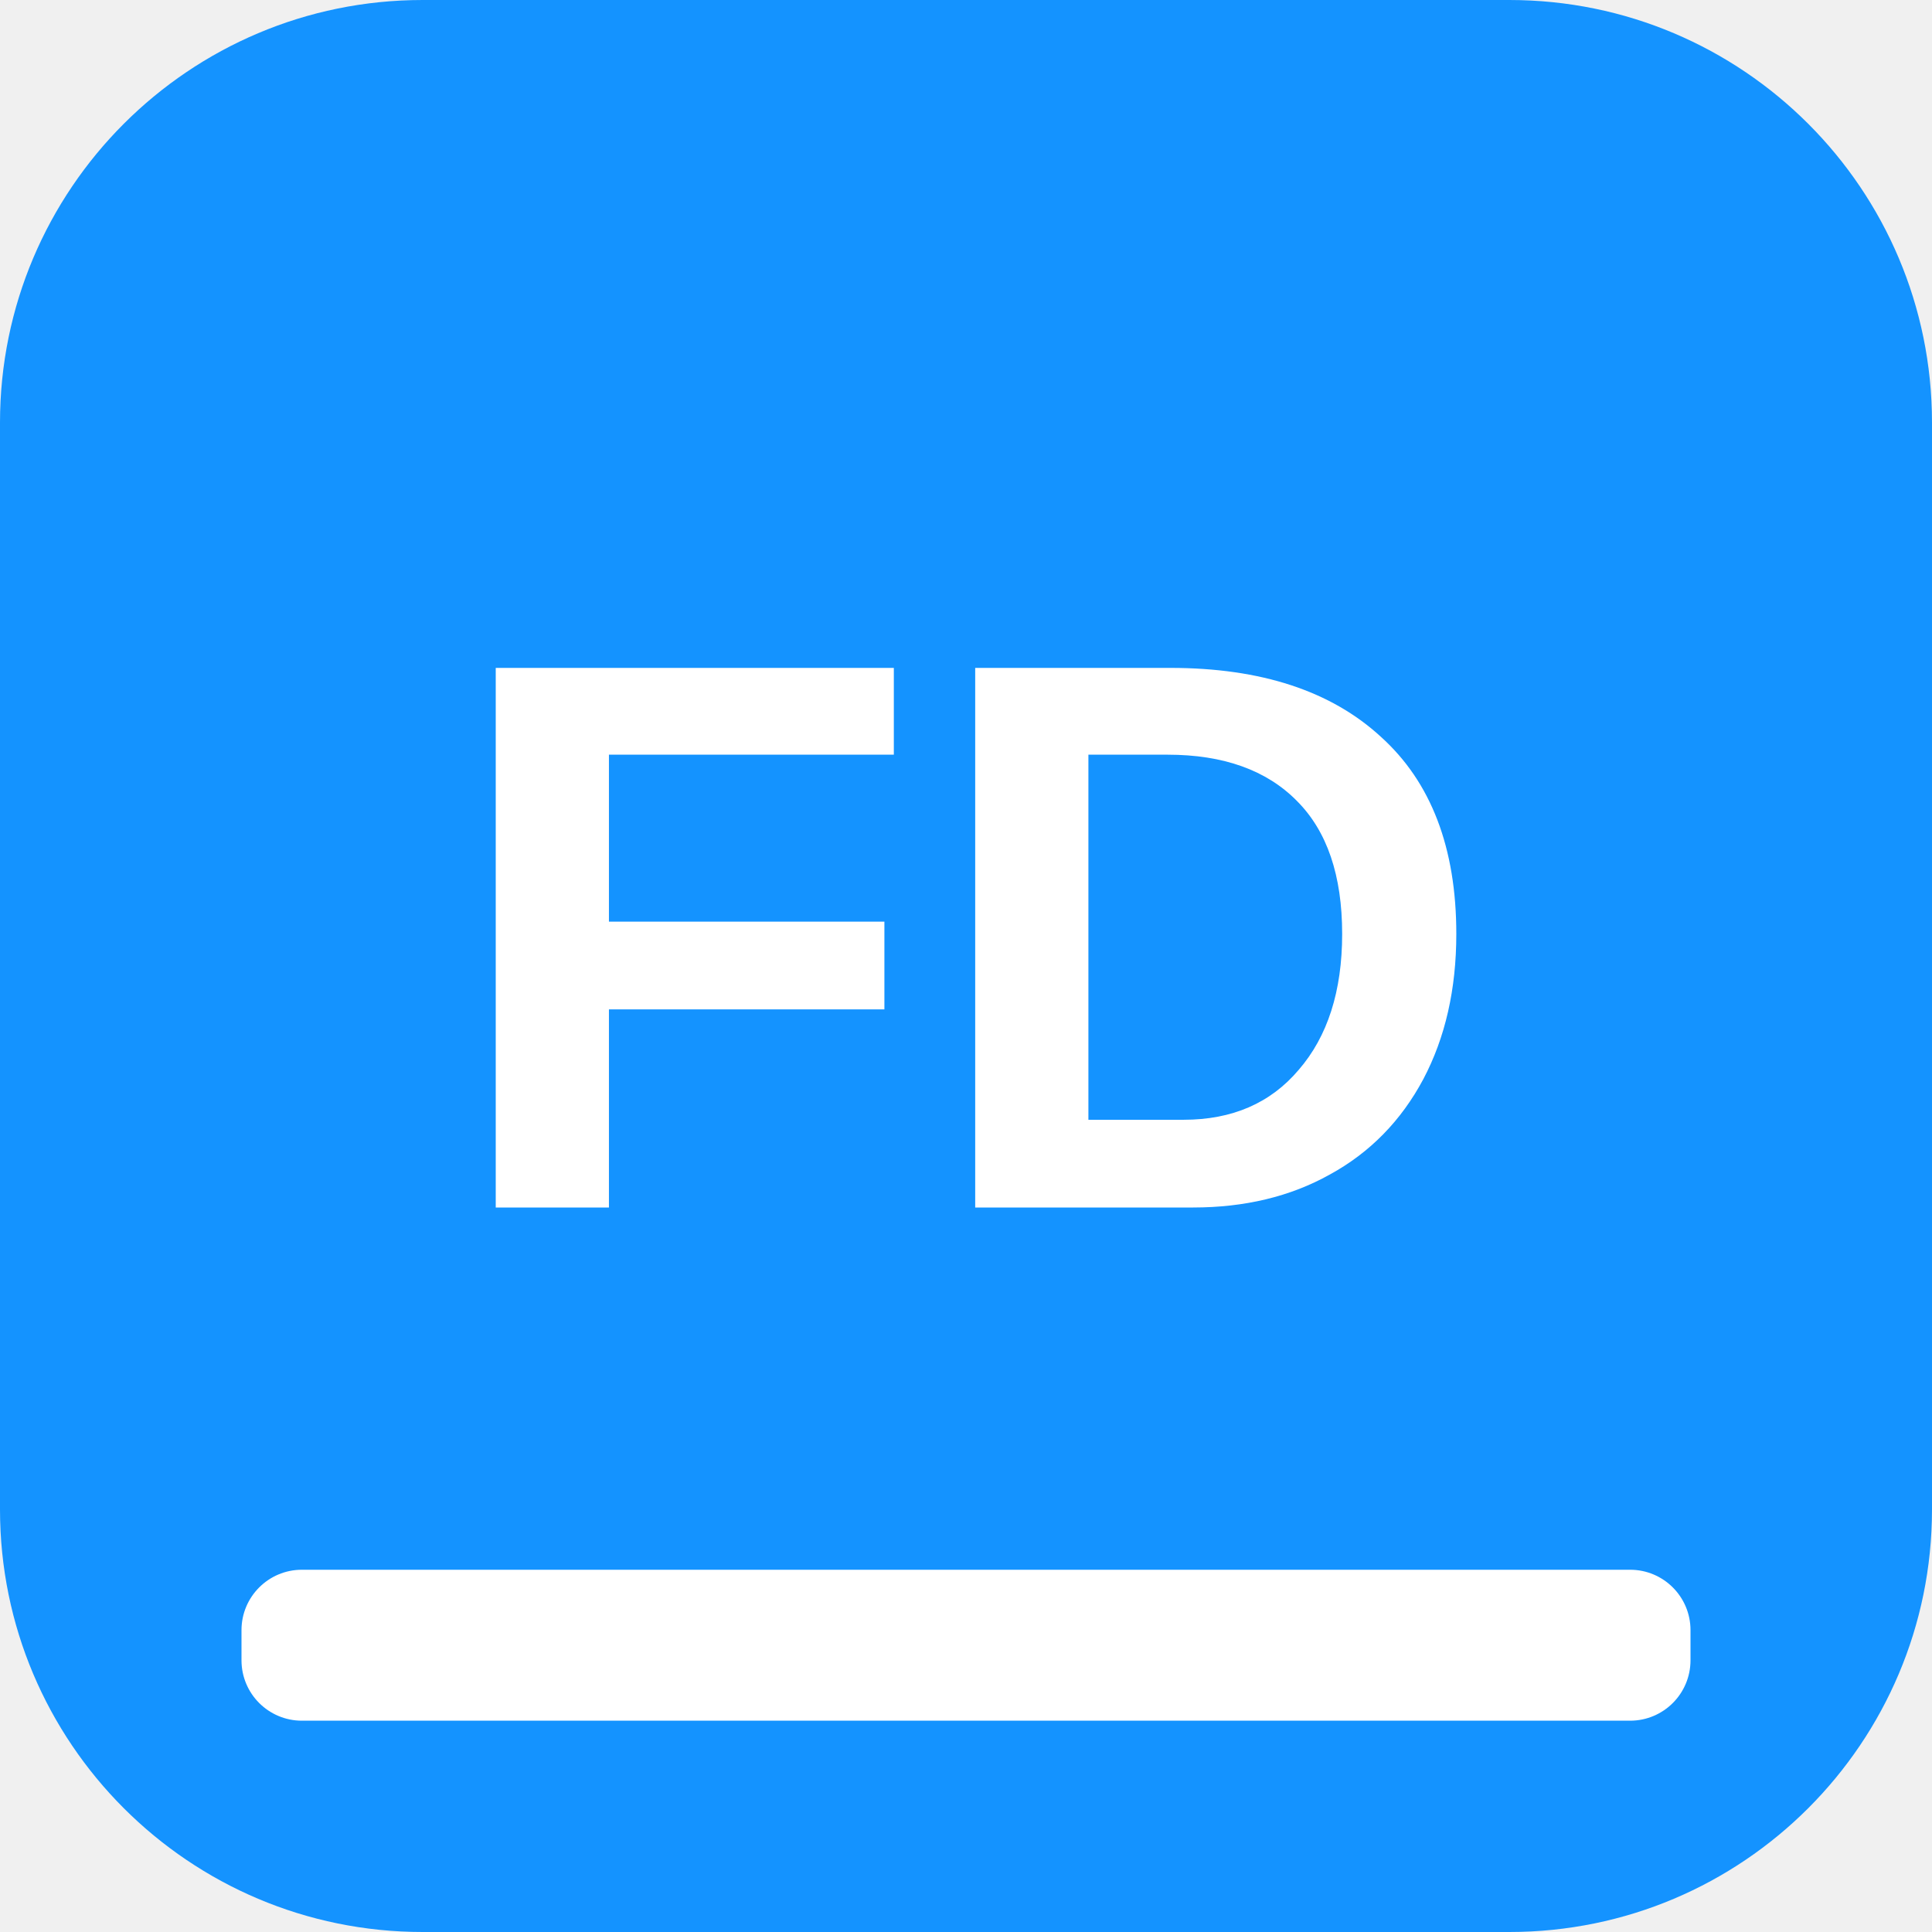
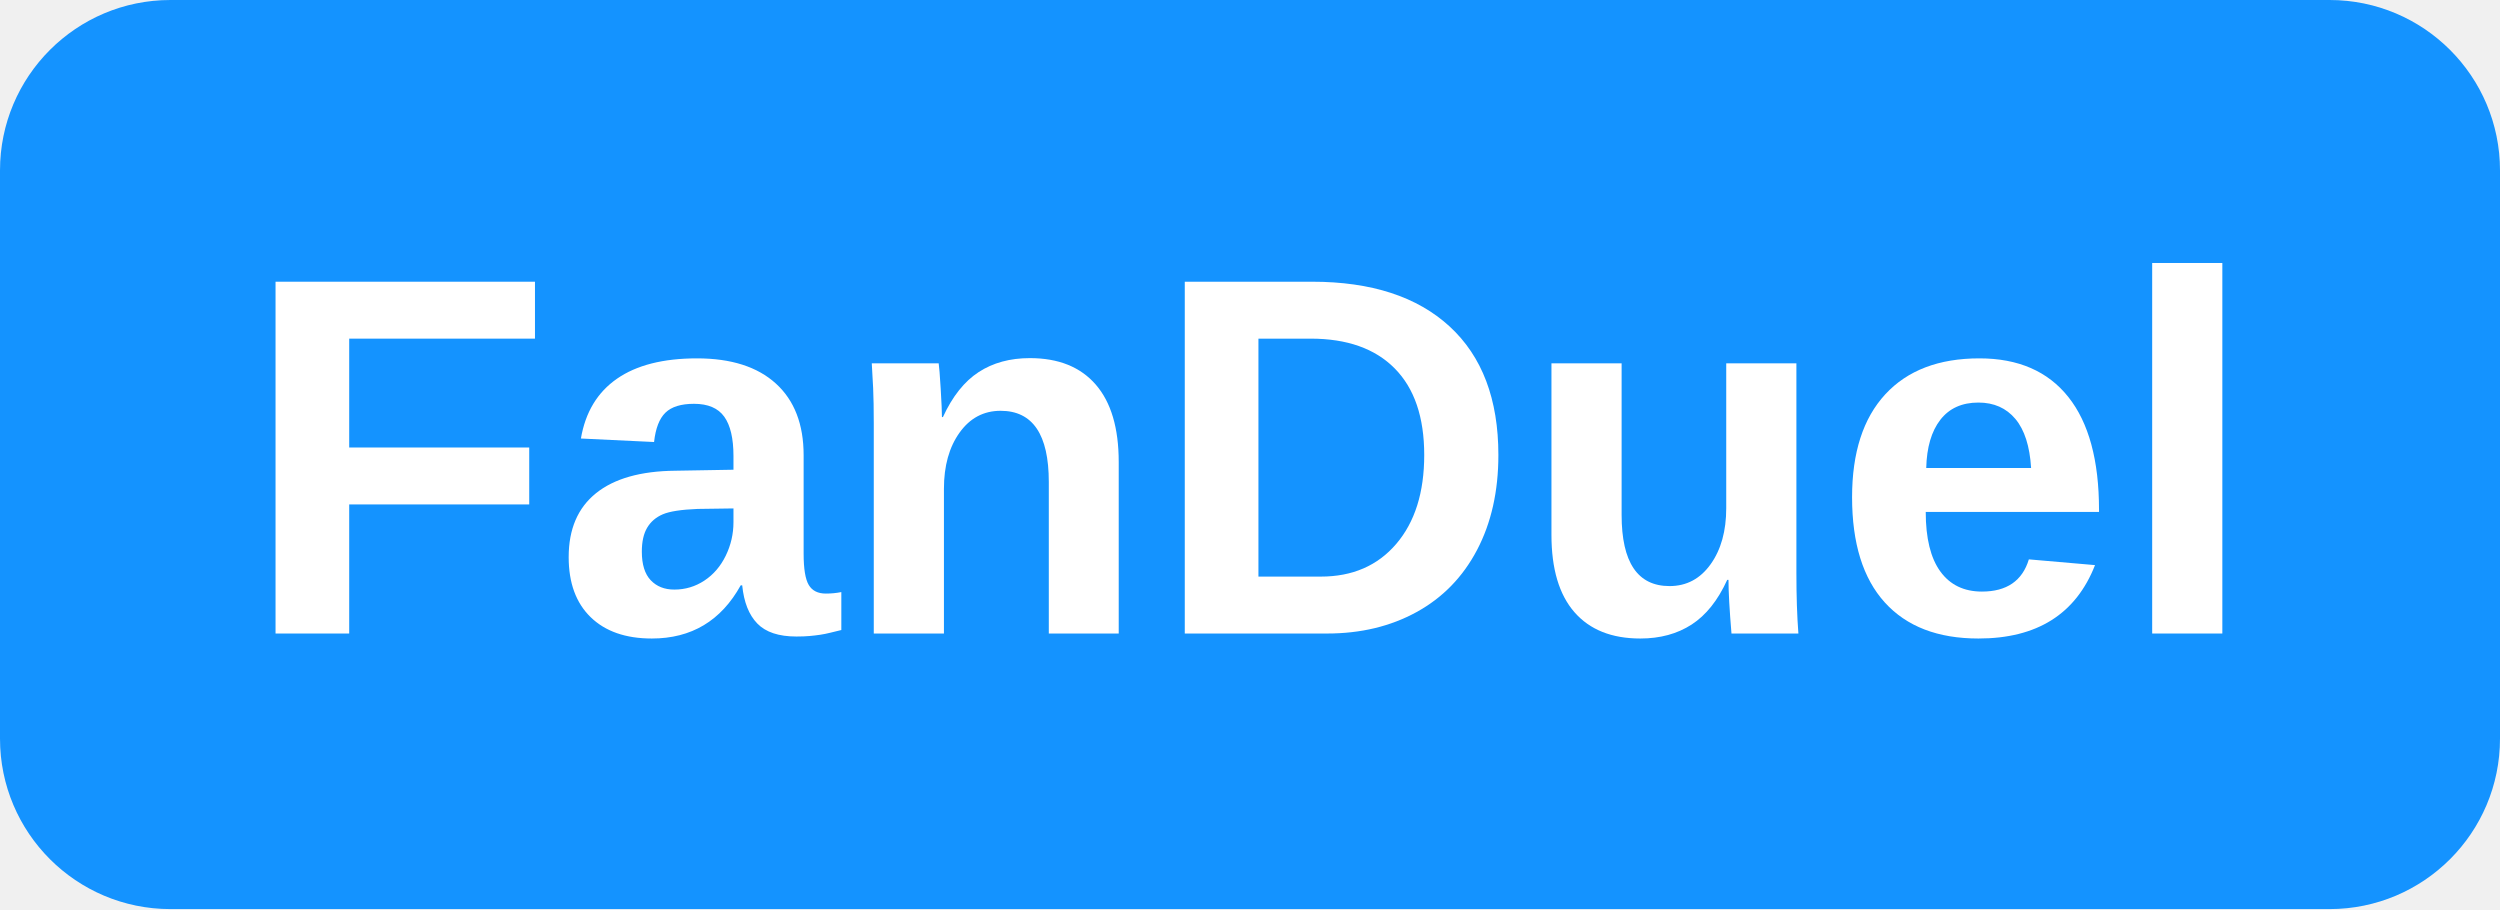
- <svg xmlns="http://www.w3.org/2000/svg" viewBox="0 0 32 32" role="img">
-   <rect width="32" height="32" rx="7" fill="#1493ff" />
-   <rect x="4" y="26" width="24" height="2.5" rx="1" fill="#ffffff" />
-   <text x="16" y="20" text-anchor="middle" font-family="Arial, Helvetica, sans-serif" font-size="13" font-weight="700" fill="#ffffff">FD</text>
+ <svg xmlns="http://www.w3.org/2000/svg" viewBox="0 0 176 64" role="img">
+   <rect width="176" height="64" rx="12" fill="#1493ff" />
+   <path fill="#ffffff" d="M432 1181V745H1153V517H432V0H137V1409H1176V1181Z" transform="translate(16.99 44.60) scale(0.017578 -0.017578)" />
+   <path fill="#ffffff" d="M393 -20Q236 -20 148.0 65.5Q60 151 60 306Q60 474 169.5 562.0Q279 650 487 652L720 656V711Q720 817 683.0 868.5Q646 920 562 920Q484 920 447.5 884.5Q411 849 402 767L109 781Q136 939 253.5 1020.5Q371 1102 574 1102Q779 1102 890.0 1001.0Q1001 900 1001 714V320Q1001 229 1021.5 194.5Q1042 160 1090 160Q1122 160 1152 166V14Q1127 8 1107.0 3.0Q1087 -2 1067.0 -5.0Q1047 -8 1024.5 -10.0Q1002 -12 972 -12Q866 -12 815.5 40.0Q765 92 755 193H749Q631 -20 393 -20ZM720 501 576 499Q478 495 437.0 477.5Q396 460 374.5 424.0Q353 388 353 328Q353 251 388.5 213.5Q424 176 483 176Q549 176 603.5 212.0Q658 248 689.0 311.5Q720 375 720 446Z" transform="translate(38.98 44.60) scale(0.017578 -0.017578)" />
+   <path fill="#ffffff" d="M844 0V607Q844 892 651 892Q549 892 486.5 804.5Q424 717 424 580V0H143V840Q143 927 140.5 982.5Q138 1038 135 1082H403Q406 1063 411.0 980.5Q416 898 416 867H420Q477 991 563.0 1047.0Q649 1103 768 1103Q940 1103 1032.0 997.0Q1124 891 1124 687V0Z" transform="translate(59.00 44.60) scale(0.017578 -0.017578)" />
+   <path fill="#ffffff" d="M1393 715Q1393 497 1307.5 334.5Q1222 172 1065.5 86.0Q909 0 707 0H137V1409H647Q1003 1409 1198.0 1229.5Q1393 1050 1393 715ZM1096 715Q1096 942 978.0 1061.5Q860 1181 641 1181H432V228H682Q872 228 984.0 359.0Q1096 490 1096 715Z" transform="translate(81.00 44.60) scale(0.017578 -0.017578)" />
+   <path fill="#ffffff" d="M408 1082V475Q408 190 600 190Q702 190 764.5 277.5Q827 365 827 502V1082H1108V242Q1108 104 1116 0H848Q836 144 836 215H831Q775 92 688.5 36.0Q602 -20 483 -20Q311 -20 219.0 85.5Q127 191 127 395V1082Z" transform="translate(106.99 44.60) scale(0.017578 -0.017578)" />
+   <path fill="#ffffff" d="M586 -20Q342 -20 211.0 124.5Q80 269 80 546Q80 814 213.0 958.0Q346 1102 590 1102Q823 1102 946.0 947.5Q1069 793 1069 495V487H375Q375 329 433.5 248.5Q492 168 600 168Q749 168 788 297L1053 274Q938 -20 586 -20ZM586 925Q487 925 433.5 856.0Q380 787 377 663H797Q789 794 734.0 859.5Q679 925 586 925Z" transform="translate(128.98 44.60) scale(0.017578 -0.017578)" />
+   <path fill="#ffffff" d="M143 0V1484H424V0Z" transform="translate(149.00 44.60) scale(0.017578 -0.017578)" />
</svg>
